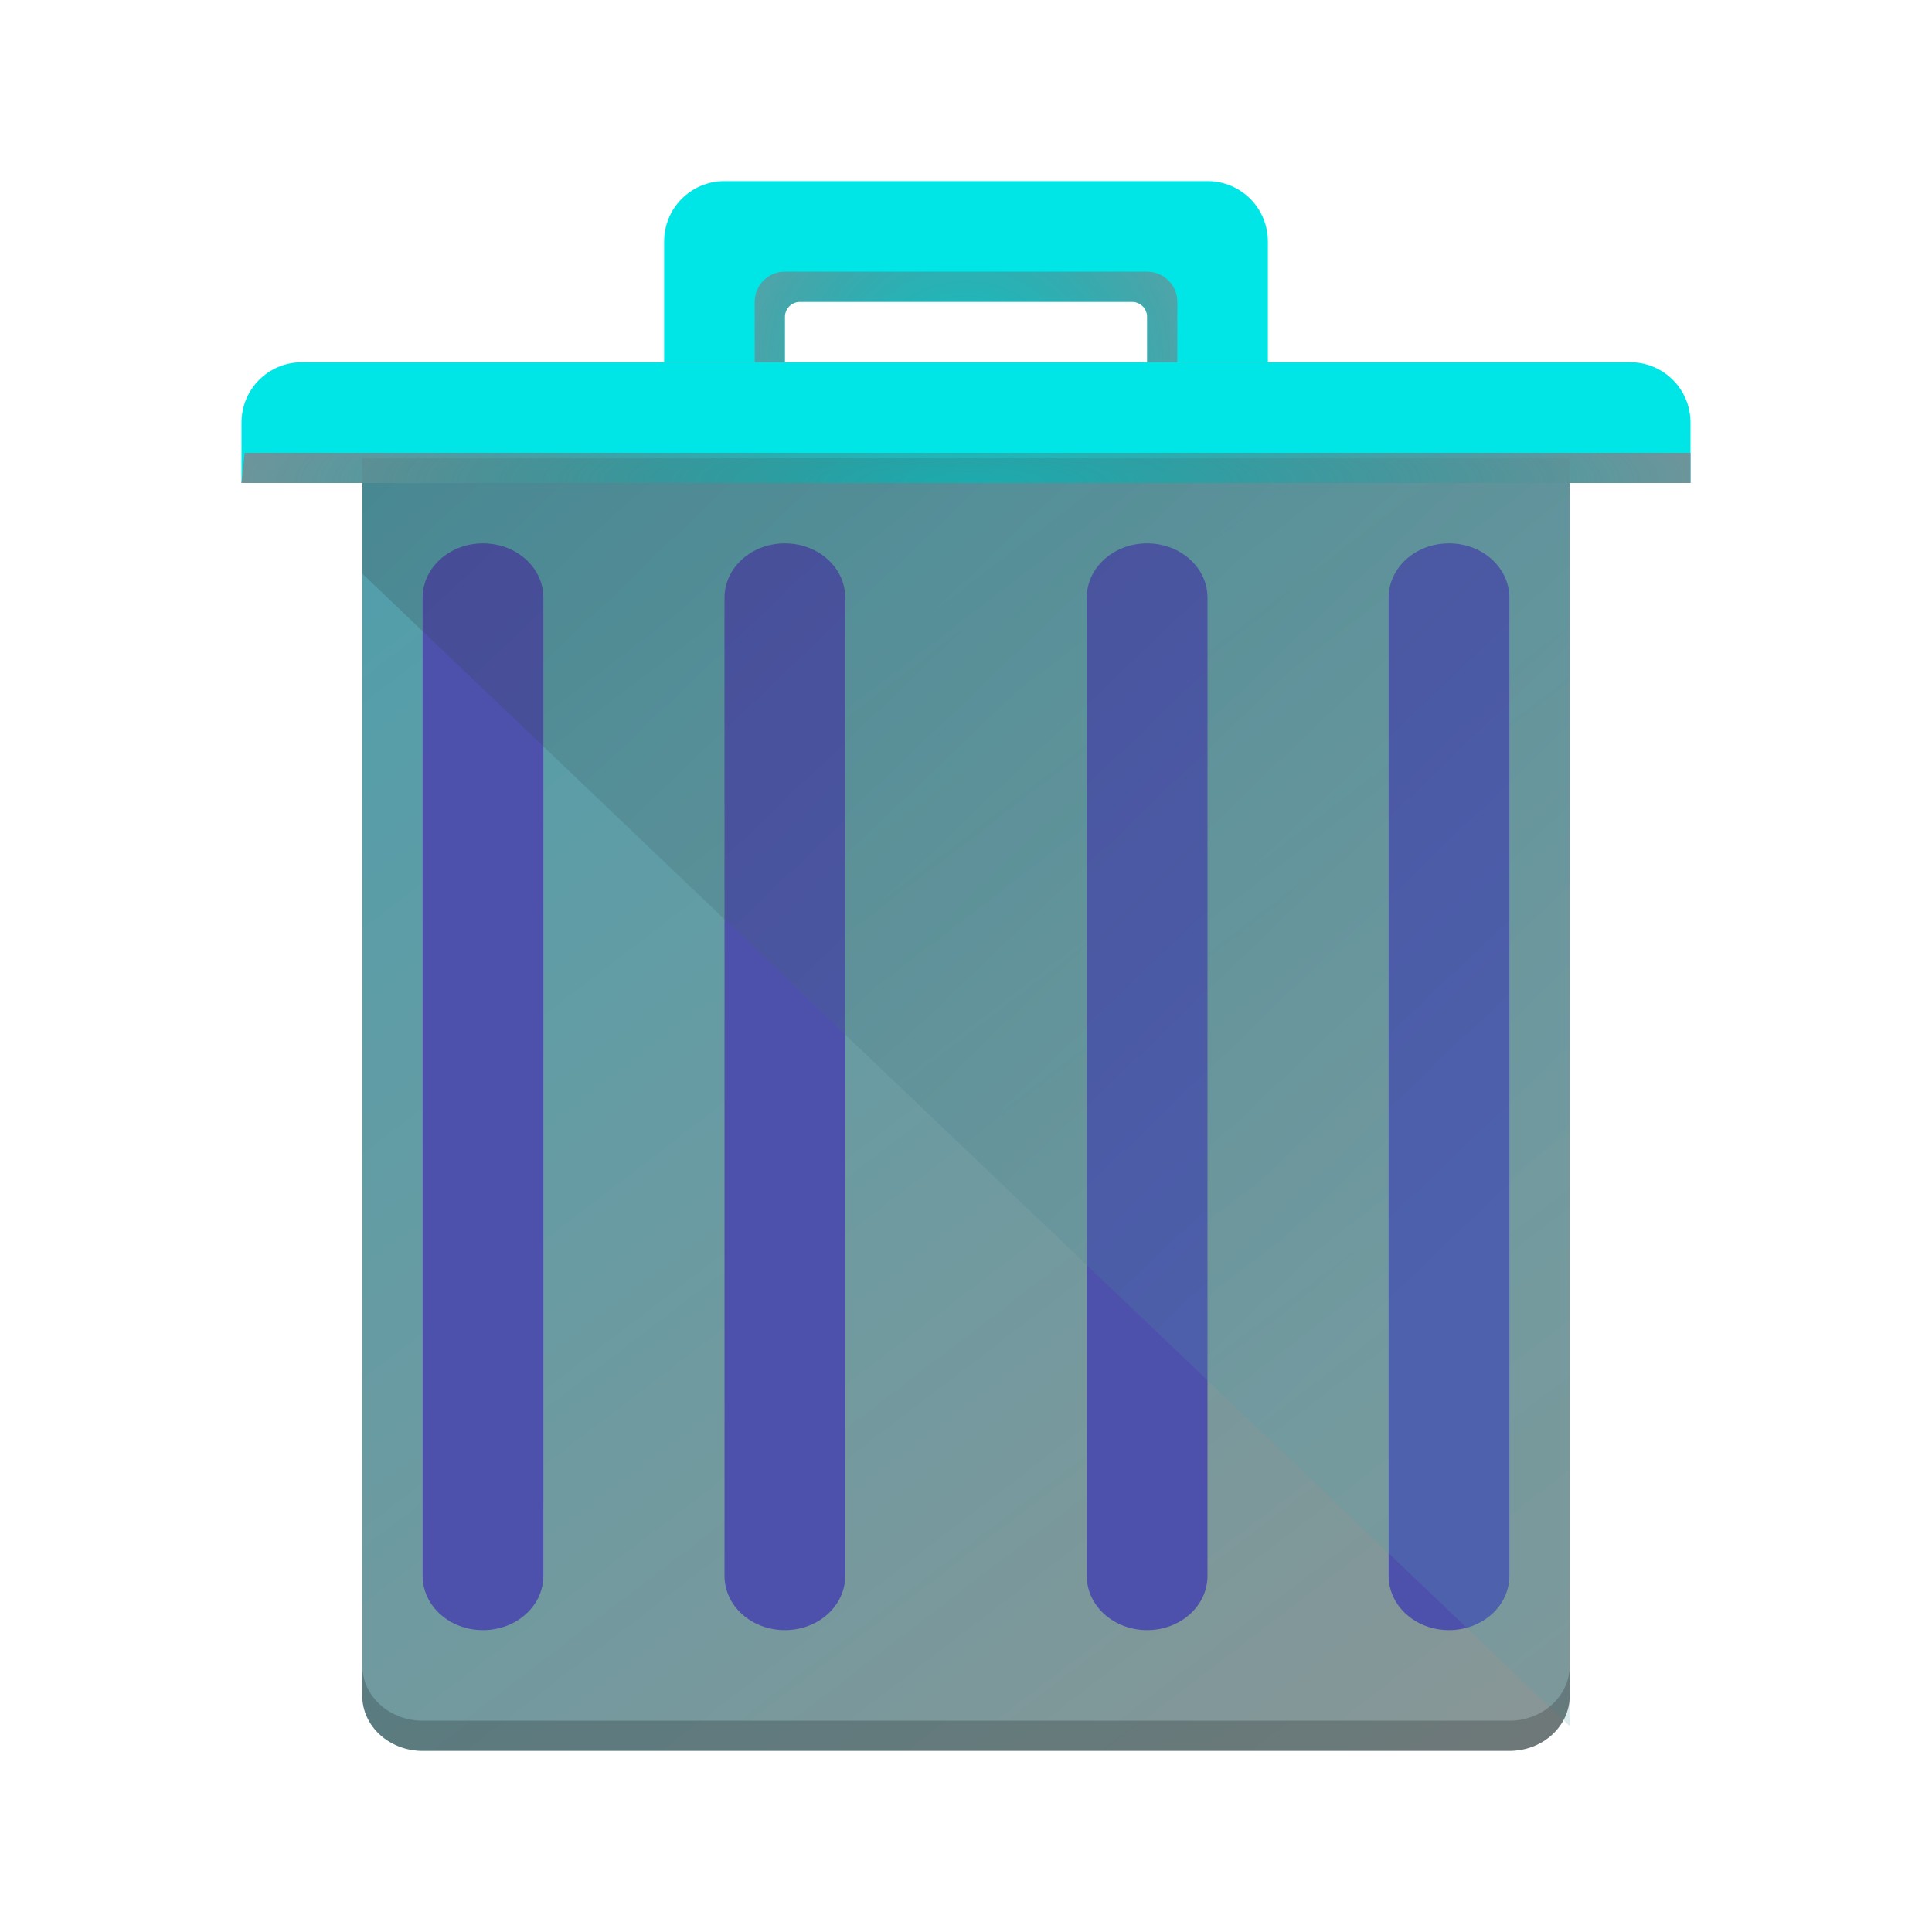
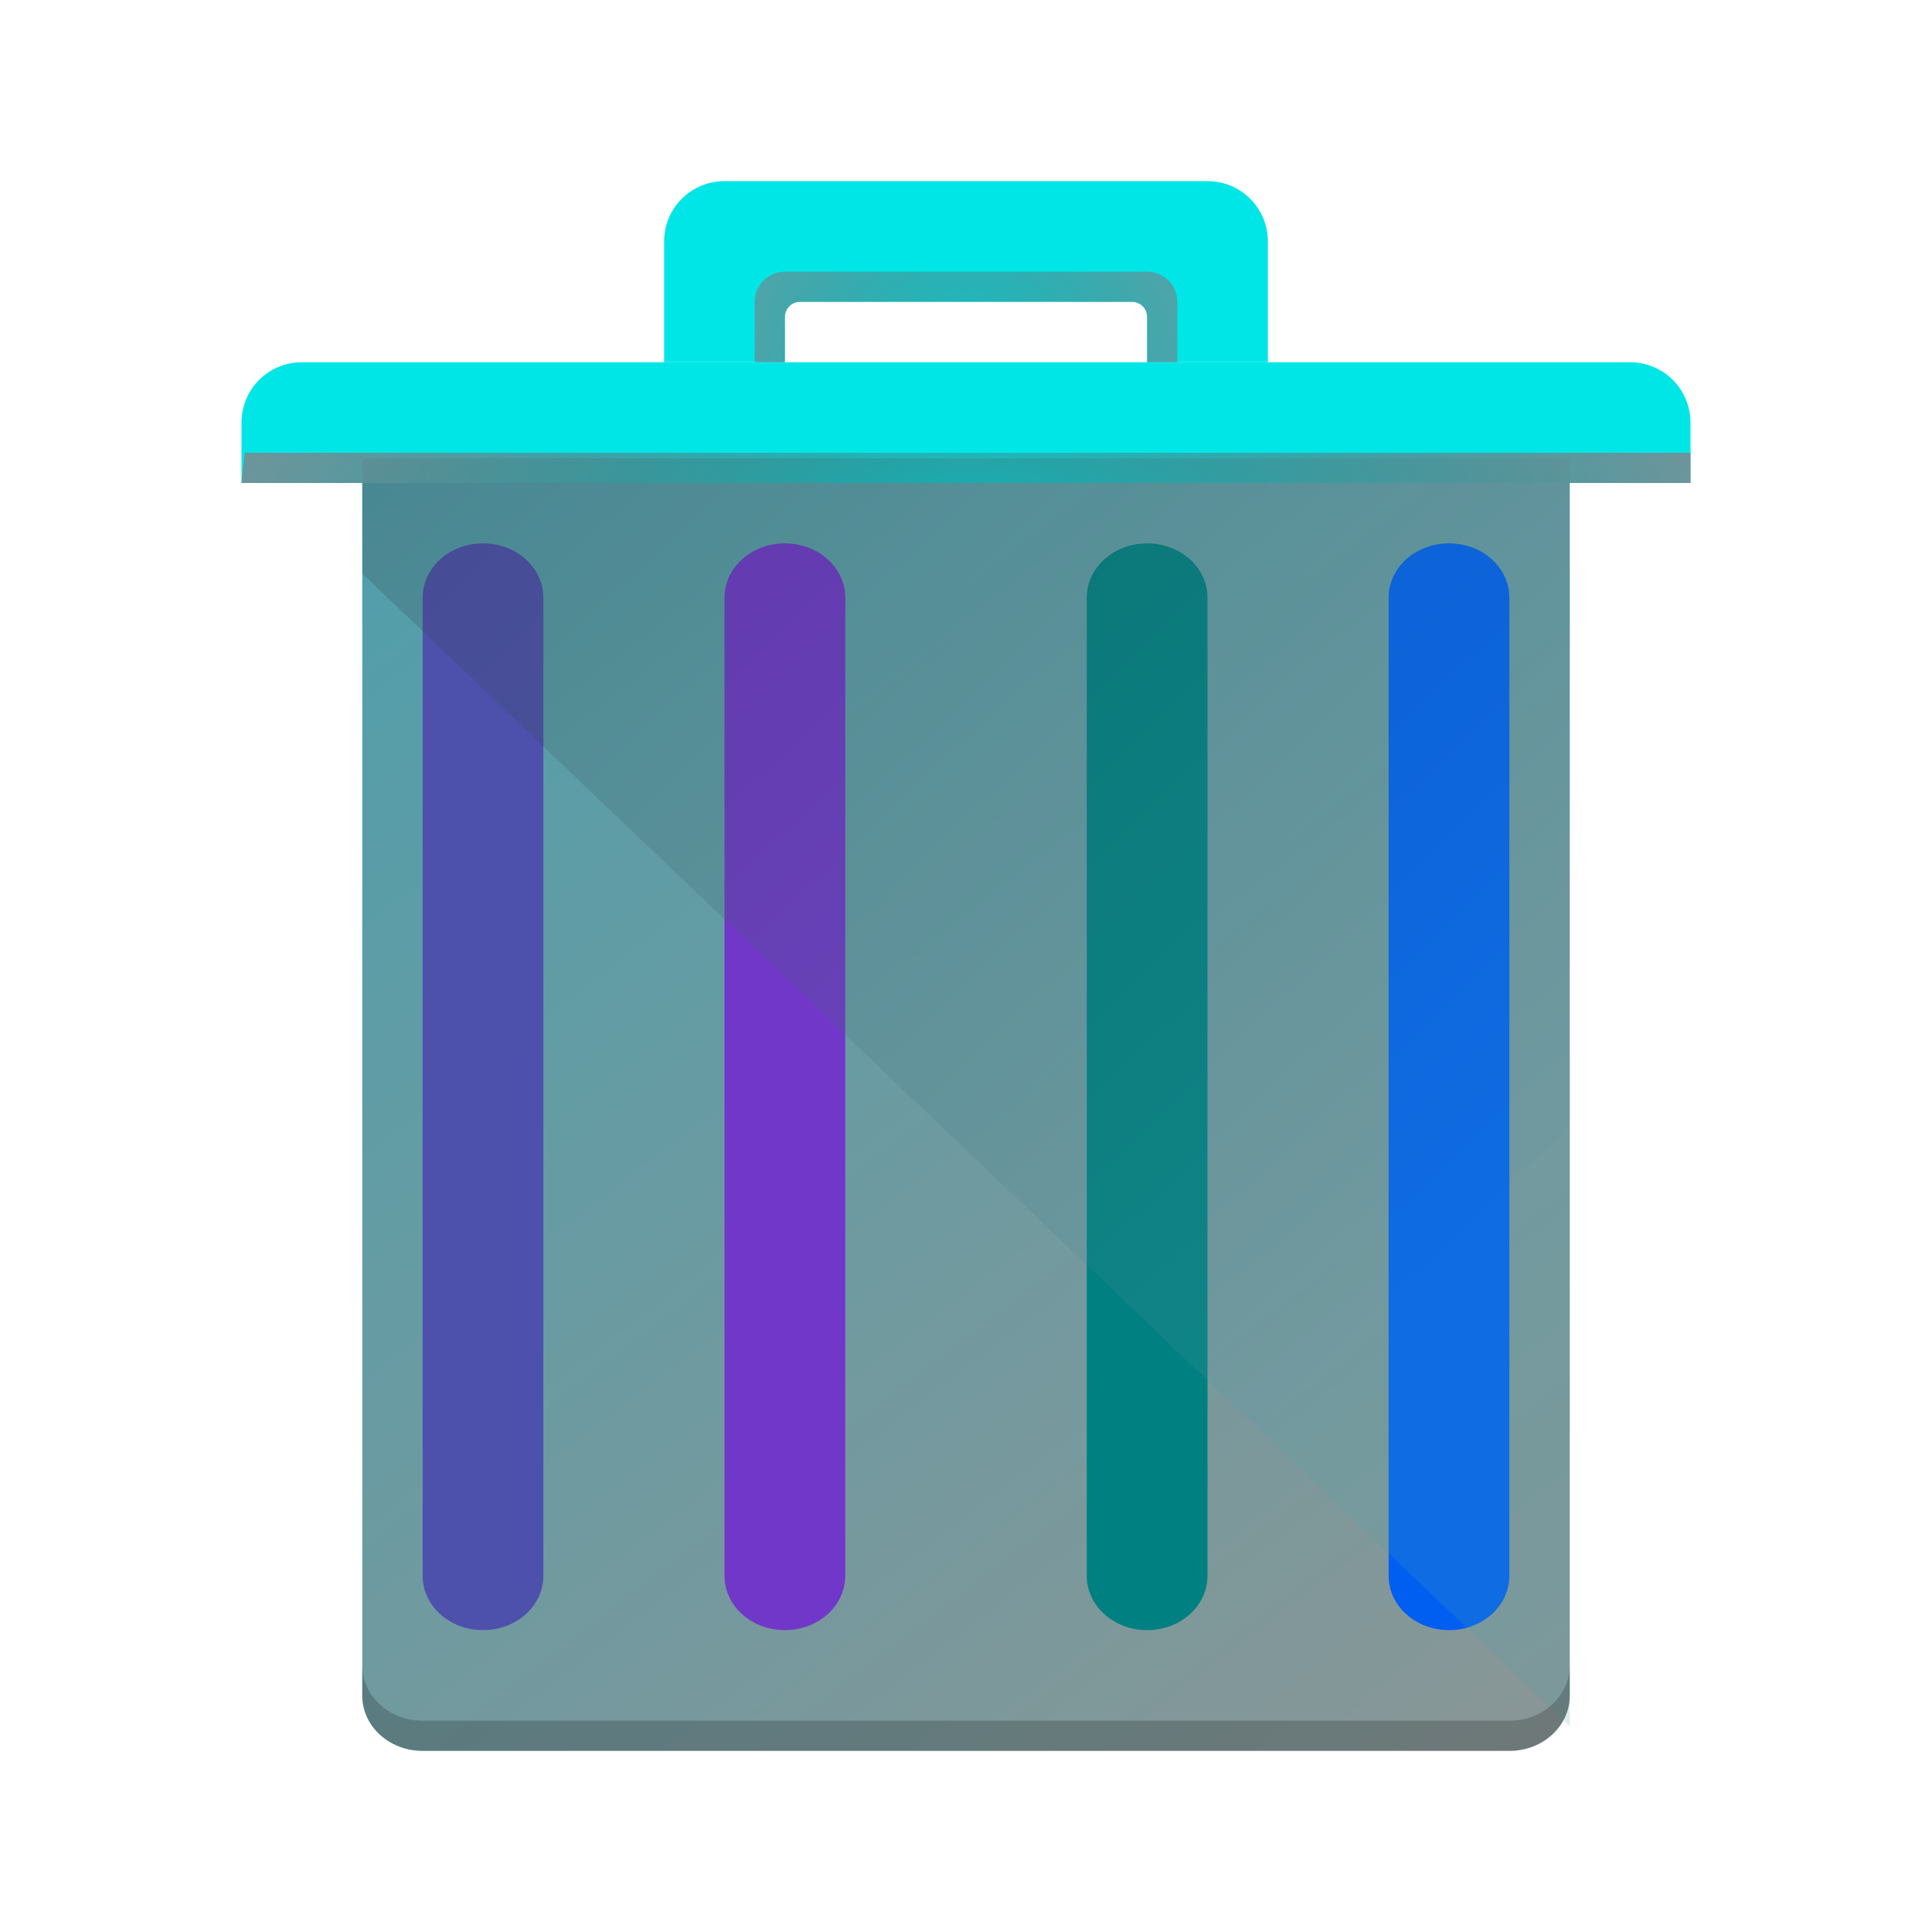
- <svg xmlns="http://www.w3.org/2000/svg" xmlns:xlink="http://www.w3.org/1999/xlink" version="1.1" viewBox="0 0 64 64" id="svg71">
+ <svg xmlns="http://www.w3.org/2000/svg" xmlns:xlink="http://www.w3.org/1999/xlink" id="svg71" viewBox="0 0 64 64" version="1.1">
  <defs id="defs12">
-     <radialGradient id="l" cx="20.571" cy="8.5" r="4" gradientTransform="matrix(7.483558,-6.814988e-8,5.4400368e-8,1.5,-121.8949,3.250002)" gradientUnits="userSpaceOnUse">
-       <stop stop-color="#4f575f" stop-opacity=".251" offset="0" id="stop2" />
-       <stop stop-color="#8a939a" offset="1" id="stop4" />
+     <radialGradient gradientUnits="userSpaceOnUse" gradientTransform="matrix(7.483558,-6.814988e-8,5.4400368e-8,1.5,-121.8949,3.250002)" r="4" cy="8.5" cx="20.571" id="l">
+       <stop id="stop2" offset="0" stop-opacity=".251" stop-color="#4f575f" />
+       <stop id="stop4" offset="1" stop-color="#8a939a" />
    </radialGradient>
-     <linearGradient id="k" x1="390.571" x2="410.571" y1="521.798" y2="545.798" gradientTransform="matrix(2,0,0,1.833333,-769.142,-942.6297)" gradientUnits="userSpaceOnUse">
-       <stop stop-color="#bdc3c7" offset="0" id="stop7" style="stop-color:#4e9fac;stop-opacity:1" />
-       <stop stop-color="#8a9696" offset="1" id="stop9" />
+     <linearGradient gradientUnits="userSpaceOnUse" gradientTransform="matrix(2,0,0,1.833333,-769.142,-942.6297)" y2="545.798" y1="521.798" x2="410.571" x1="390.571" id="k">
+       <stop style="stop-color:#4e9fac;stop-opacity:1" id="stop7" offset="0" stop-color="#bdc3c7" />
+       <stop id="stop9" offset="1" stop-color="#8a9696" />
    </linearGradient>
-     <radialGradient xlink:href="#b" id="radialGradient913" gradientUnits="userSpaceOnUse" gradientTransform="matrix(3.5,0,0,3,-24,-13.5)" cx="16" cy="8.5" r="4" />
+     <radialGradient r="4" cy="8.5" cx="16" gradientTransform="matrix(3.5,0,0,3,-24,-13.5)" gradientUnits="userSpaceOnUse" id="radialGradient913" xlink:href="#b" />
  </defs>
  <linearGradient id="a">
-     <stop stop-color="#4f575f" stop-opacity=".4" offset="0" id="stop14" />
-     <stop stop-color="#4f575f" stop-opacity=".6" offset=".5" id="stop16" />
-     <stop stop-color="#4f575f" stop-opacity=".4" offset="1" id="stop18" />
+     <stop id="stop14" offset="0" stop-opacity=".4" stop-color="#4f575f" />
+     <stop id="stop16" offset=".5" stop-opacity=".6" stop-color="#4f575f" />
+     <stop id="stop18" offset="1" stop-opacity=".4" stop-color="#4f575f" />
  </linearGradient>
-   <radialGradient id="b" cx="16" cy="8.5" r="4" gradientTransform="matrix(3.5,0,0,3,-24,-13.5)" gradientUnits="userSpaceOnUse">
-     <stop stop-color="#4f575f" stop-opacity=".25" offset="0" id="stop21" />
-     <stop stop-color="#9da5ab" offset="1" id="stop23" />
+   <radialGradient gradientUnits="userSpaceOnUse" gradientTransform="matrix(3.5,0,0,3,-24,-13.5)" r="4" cy="8.5" cx="16" id="b">
+     <stop id="stop21" offset="0" stop-opacity=".25" stop-color="#4f575f" />
+     <stop id="stop23" offset="1" stop-color="#9da5ab" />
  </radialGradient>
-   <linearGradient id="c" x1="412.571" x2="412.571" y1="522.798" y2="520.798" gradientTransform="matrix(2,0,0,2,-769.142,-1029.596)" gradientUnits="userSpaceOnUse">
-     <stop stop-color="#9da5ab" offset="0" id="stop26" />
-     <stop stop-color="#bdc3c7" offset="1" id="stop28" />
+   <linearGradient gradientUnits="userSpaceOnUse" gradientTransform="matrix(2,0,0,2,-769.142,-1029.596)" y2="520.798" y1="522.798" x2="412.571" x1="412.571" id="c">
+     <stop id="stop26" offset="0" stop-color="#9da5ab" />
+     <stop id="stop28" offset="1" stop-color="#bdc3c7" />
  </linearGradient>
-   <linearGradient id="e" x1="395.571" x2="395.571" y1="520.798" y2="516.798" gradientTransform="matrix(2,0,0,2,-769.142,-1029.596)" gradientUnits="userSpaceOnUse">
-     <stop stop-color="#afb0b3" offset="0" id="stop31" />
-     <stop stop-color="#bdc3c7" offset="1" id="stop33" />
+   <linearGradient gradientUnits="userSpaceOnUse" gradientTransform="matrix(2,0,0,2,-769.142,-1029.596)" y2="516.798" y1="520.798" x2="395.571" x1="395.571" id="e">
+     <stop id="stop31" offset="0" stop-color="#afb0b3" />
+     <stop id="stop33" offset="1" stop-color="#bdc3c7" />
  </linearGradient>
-   <linearGradient id="f" x1="390.571" x2="406.571" y1="521.798" y2="537.798" gradientTransform="matrix(2,0,0,1.909091,-769.142,-980.978)" gradientUnits="userSpaceOnUse">
-     <stop stop-color="#292c2f" offset="0" id="stop36" />
-     <stop stop-opacity="0" offset="1" id="stop38" style="stop-color:#4e9fac;stop-opacity:1" />
+   <linearGradient gradientUnits="userSpaceOnUse" gradientTransform="matrix(2,0,0,1.909091,-769.142,-980.978)" y2="537.798" y1="521.798" x2="406.571" x1="390.571" id="f">
+     <stop id="stop36" offset="0" stop-color="#292c2f" />
+     <stop style="stop-color:#4e9fac;stop-opacity:1" id="stop38" offset="1" stop-opacity="0" />
  </linearGradient>
-   <linearGradient id="g" x1="391.571" x2="394.571" y1="534.798" y2="534.798" gradientTransform="matrix(1.33334,0,0,1.8,-498.094,-926.6363)" gradientUnits="userSpaceOnUse" xlink:href="#a" />
-   <linearGradient id="h" x1="391.571" x2="394.571" y1="534.798" y2="534.798" gradientTransform="matrix(1.33334,0,0,1.8,-508.096,-926.6363)" gradientUnits="userSpaceOnUse" xlink:href="#a" />
-   <linearGradient id="i" x1="391.571" x2="394.571" y1="534.798" y2="534.798" gradientTransform="matrix(1.33334,0,0,1.8,-486.096,-926.6363)" gradientUnits="userSpaceOnUse" xlink:href="#a" />
-   <linearGradient id="j" x1="391.571" x2="394.571" y1="534.798" y2="534.798" gradientTransform="matrix(1.33334,0,0,1.8,-476.094,-926.6363)" gradientUnits="userSpaceOnUse" xlink:href="#a" />
-   <path d="M 12,14 V 56.167 C 12,57.182 12.892,58 14,58 h 36 c 1.108,0 2,-0.818 2,-1.833 V 14 Z" id="path45" stroke-width="1.915" fill="url(#k)" />
-   <path style="fill:#00e6e6;stroke-width:2;fill-opacity:1" id="path51" d="m 10,12 c -1.108,0 -2,0.892 -2,2 v 2 h 48 v -2 c 0,-1.108 -0.892,-2 -2,-2 z" />
-   <path style="fill:#00e6e6;stroke-width:2;fill-opacity:1" id="path47" d="m 24,6 c -1.108,0 -2,0.892 -2,2 v 4 h 4 v -1.5 c -6.1e-4,-0.263 0.203,-0.482 0.466,-0.5 h 11.07 c 0.262,0.019 0.465,0.237 0.464,0.5 V 12 h 4 V 8 C 42,6.892 41.108,6 40,6 Z" />
-   <path style="fill:url(#radialGradient913);stroke-width:2" id="path49" d="m 26,9 c -0.554,0 -1,0.446 -1,1 v 2 h 1 v -1.5 c -6.1e-4,-0.263 0.203,-0.482 0.466,-0.5 h 11.07 c 0.262,0.019 0.465,0.237 0.464,0.5 V 12 h 1 V 10 C 39,9.446 38.554,9 38,9 Z" />
-   <path style="fill:#4e51ac;stroke-width:1.897;fill-opacity:1" id="path55" d="m 26,18 c 1.108,0 2,0.803 2,1.8 v 32.4 c 0,0.997 -0.892,1.8 -2,1.8 -1.108,0 -2,-0.803 -2,-1.8 V 19.8 c 0,-0.997 0.892,-1.8 2,-1.8 z" />
-   <path style="fill:#4e51ac;stroke-width:1.897;fill-opacity:1" id="path57" d="m 16,18 c 1.108,0 2,0.803 2,1.8 v 32.4 c 0,0.997 -0.892,1.8 -2,1.8 -1.108,0 -2,-0.803 -2,-1.8 V 19.8 c 0,-0.997 0.892,-1.8 2,-1.8 z" />
-   <path style="fill:#4e51ac;stroke-width:1.897;fill-opacity:1" id="path59" d="m 38,18 c 1.108,0 2,0.803 2,1.8 v 32.4 c 0,0.997 -0.892,1.8 -2,1.8 -1.108,0 -2,-0.803 -2,-1.8 V 19.8 c 0,-0.997 0.892,-1.8 2,-1.8 z" />
-   <path style="fill:#4e51ac;stroke-width:1.897;fill-opacity:1" id="path61" d="m 48,18 c 1.108,0 2,0.803 2,1.8 v 32.4 c 0,0.997 -0.892,1.8 -2,1.8 -1.108,0 -2,-0.803 -2,-1.8 V 19.8 c 0,-0.997 0.892,-1.8 2,-1.8 z" />
-   <path d="M 12,15.182 V 19 l 40,38.182 v -42 z" id="path65" style="opacity:0.2;fill:url(#f);stroke-width:1.954" />
-   <path d="M 8,16 H 56 V 15 H 8.105 Z" id="path67" style="fill:url(#l);stroke-width:1.413" />
-   <path d="m12 55.166v1c0 1.016 0.892 1.834 2 1.834h36c1.108 0 2-0.818 2-1.834v-1c0 1.016-0.892 1.834-2 1.834h-36c-1.108 0-2-0.818-2-1.834z" opacity=".2" stroke-width="1.915" id="path69" />
+   <linearGradient xlink:href="#a" gradientUnits="userSpaceOnUse" gradientTransform="matrix(1.33334,0,0,1.8,-498.094,-926.6363)" y2="534.798" y1="534.798" x2="394.571" x1="391.571" id="g" />
+   <linearGradient xlink:href="#a" gradientUnits="userSpaceOnUse" gradientTransform="matrix(1.33334,0,0,1.8,-508.096,-926.6363)" y2="534.798" y1="534.798" x2="394.571" x1="391.571" id="h" />
+   <linearGradient xlink:href="#a" gradientUnits="userSpaceOnUse" gradientTransform="matrix(1.33334,0,0,1.8,-486.096,-926.6363)" y2="534.798" y1="534.798" x2="394.571" x1="391.571" id="i" />
+   <linearGradient xlink:href="#a" gradientUnits="userSpaceOnUse" gradientTransform="matrix(1.33334,0,0,1.8,-476.094,-926.6363)" y2="534.798" y1="534.798" x2="394.571" x1="391.571" id="j" />
+   <path fill="url(#k)" stroke-width="1.915" id="path45" d="M 12,14 V 56.167 C 12,57.182 12.892,58 14,58 h 36 c 1.108,0 2,-0.818 2,-1.833 V 14 Z" />
+   <path d="m 10,12 c -1.108,0 -2,0.892 -2,2 v 2 h 48 v -2 c 0,-1.108 -0.892,-2 -2,-2 z" id="path51" style="fill:#00e6e6;stroke-width:2;fill-opacity:1" />
+   <path d="m 24,6 c -1.108,0 -2,0.892 -2,2 v 4 h 4 v -1.5 c -6.1e-4,-0.263 0.203,-0.482 0.466,-0.5 h 11.07 c 0.262,0.019 0.465,0.237 0.464,0.5 V 12 h 4 V 8 C 42,6.892 41.108,6 40,6 Z" id="path47" style="fill:#00e6e6;stroke-width:2;fill-opacity:1" />
+   <path d="m 26,9 c -0.554,0 -1,0.446 -1,1 v 2 h 1 v -1.5 c -6.1e-4,-0.263 0.203,-0.482 0.466,-0.5 h 11.07 c 0.262,0.019 0.465,0.237 0.464,0.5 V 12 h 1 V 10 C 39,9.446 38.554,9 38,9 Z" id="path49" style="fill:url(#radialGradient913);stroke-width:2" />
+   <path d="m 26,18 c 1.108,0 2,0.803 2,1.8 v 32.4 c 0,0.997 -0.892,1.8 -2,1.8 -1.108,0 -2,-0.803 -2,-1.8 V 19.8 c 0,-0.997 0.892,-1.8 2,-1.8 z" id="path55" style="fill:#7137c8;stroke-width:1.897;fill-opacity:1" />
+   <path d="m 16,18 c 1.108,0 2,0.803 2,1.8 v 32.4 c 0,0.997 -0.892,1.8 -2,1.8 -1.108,0 -2,-0.803 -2,-1.8 V 19.8 c 0,-0.997 0.892,-1.8 2,-1.8 z" id="path57" style="fill:#4e51ac;stroke-width:1.897;fill-opacity:1" />
+   <path d="m 38,18 c 1.108,0 2,0.803 2,1.8 v 32.4 c 0,0.997 -0.892,1.8 -2,1.8 -1.108,0 -2,-0.803 -2,-1.8 V 19.8 c 0,-0.997 0.892,-1.8 2,-1.8 z" id="path59" style="fill:#008080;stroke-width:1.897;fill-opacity:1" />
+   <path d="m 48,18 c 1.108,0 2,0.803 2,1.8 v 32.4 c 0,0.997 -0.892,1.8 -2,1.8 -1.108,0 -2,-0.803 -2,-1.8 V 19.8 c 0,-0.997 0.892,-1.8 2,-1.8 z" id="path61" style="fill:#005ff0;stroke-width:1.897;fill-opacity:1" />
+   <path style="opacity:0.2;fill:url(#f);stroke-width:1.954" id="path65" d="M 12,15.182 V 19 l 40,38.182 v -42 z" />
+   <path style="fill:url(#l);stroke-width:1.413" id="path67" d="M 8,16 H 56 V 15 H 8.105 Z" />
+   <path id="path69" stroke-width="1.915" opacity=".2" d="m12 55.166v1c0 1.016 0.892 1.834 2 1.834h36c1.108 0 2-0.818 2-1.834v-1c0 1.016-0.892 1.834-2 1.834h-36c-1.108 0-2-0.818-2-1.834z" />
</svg>
